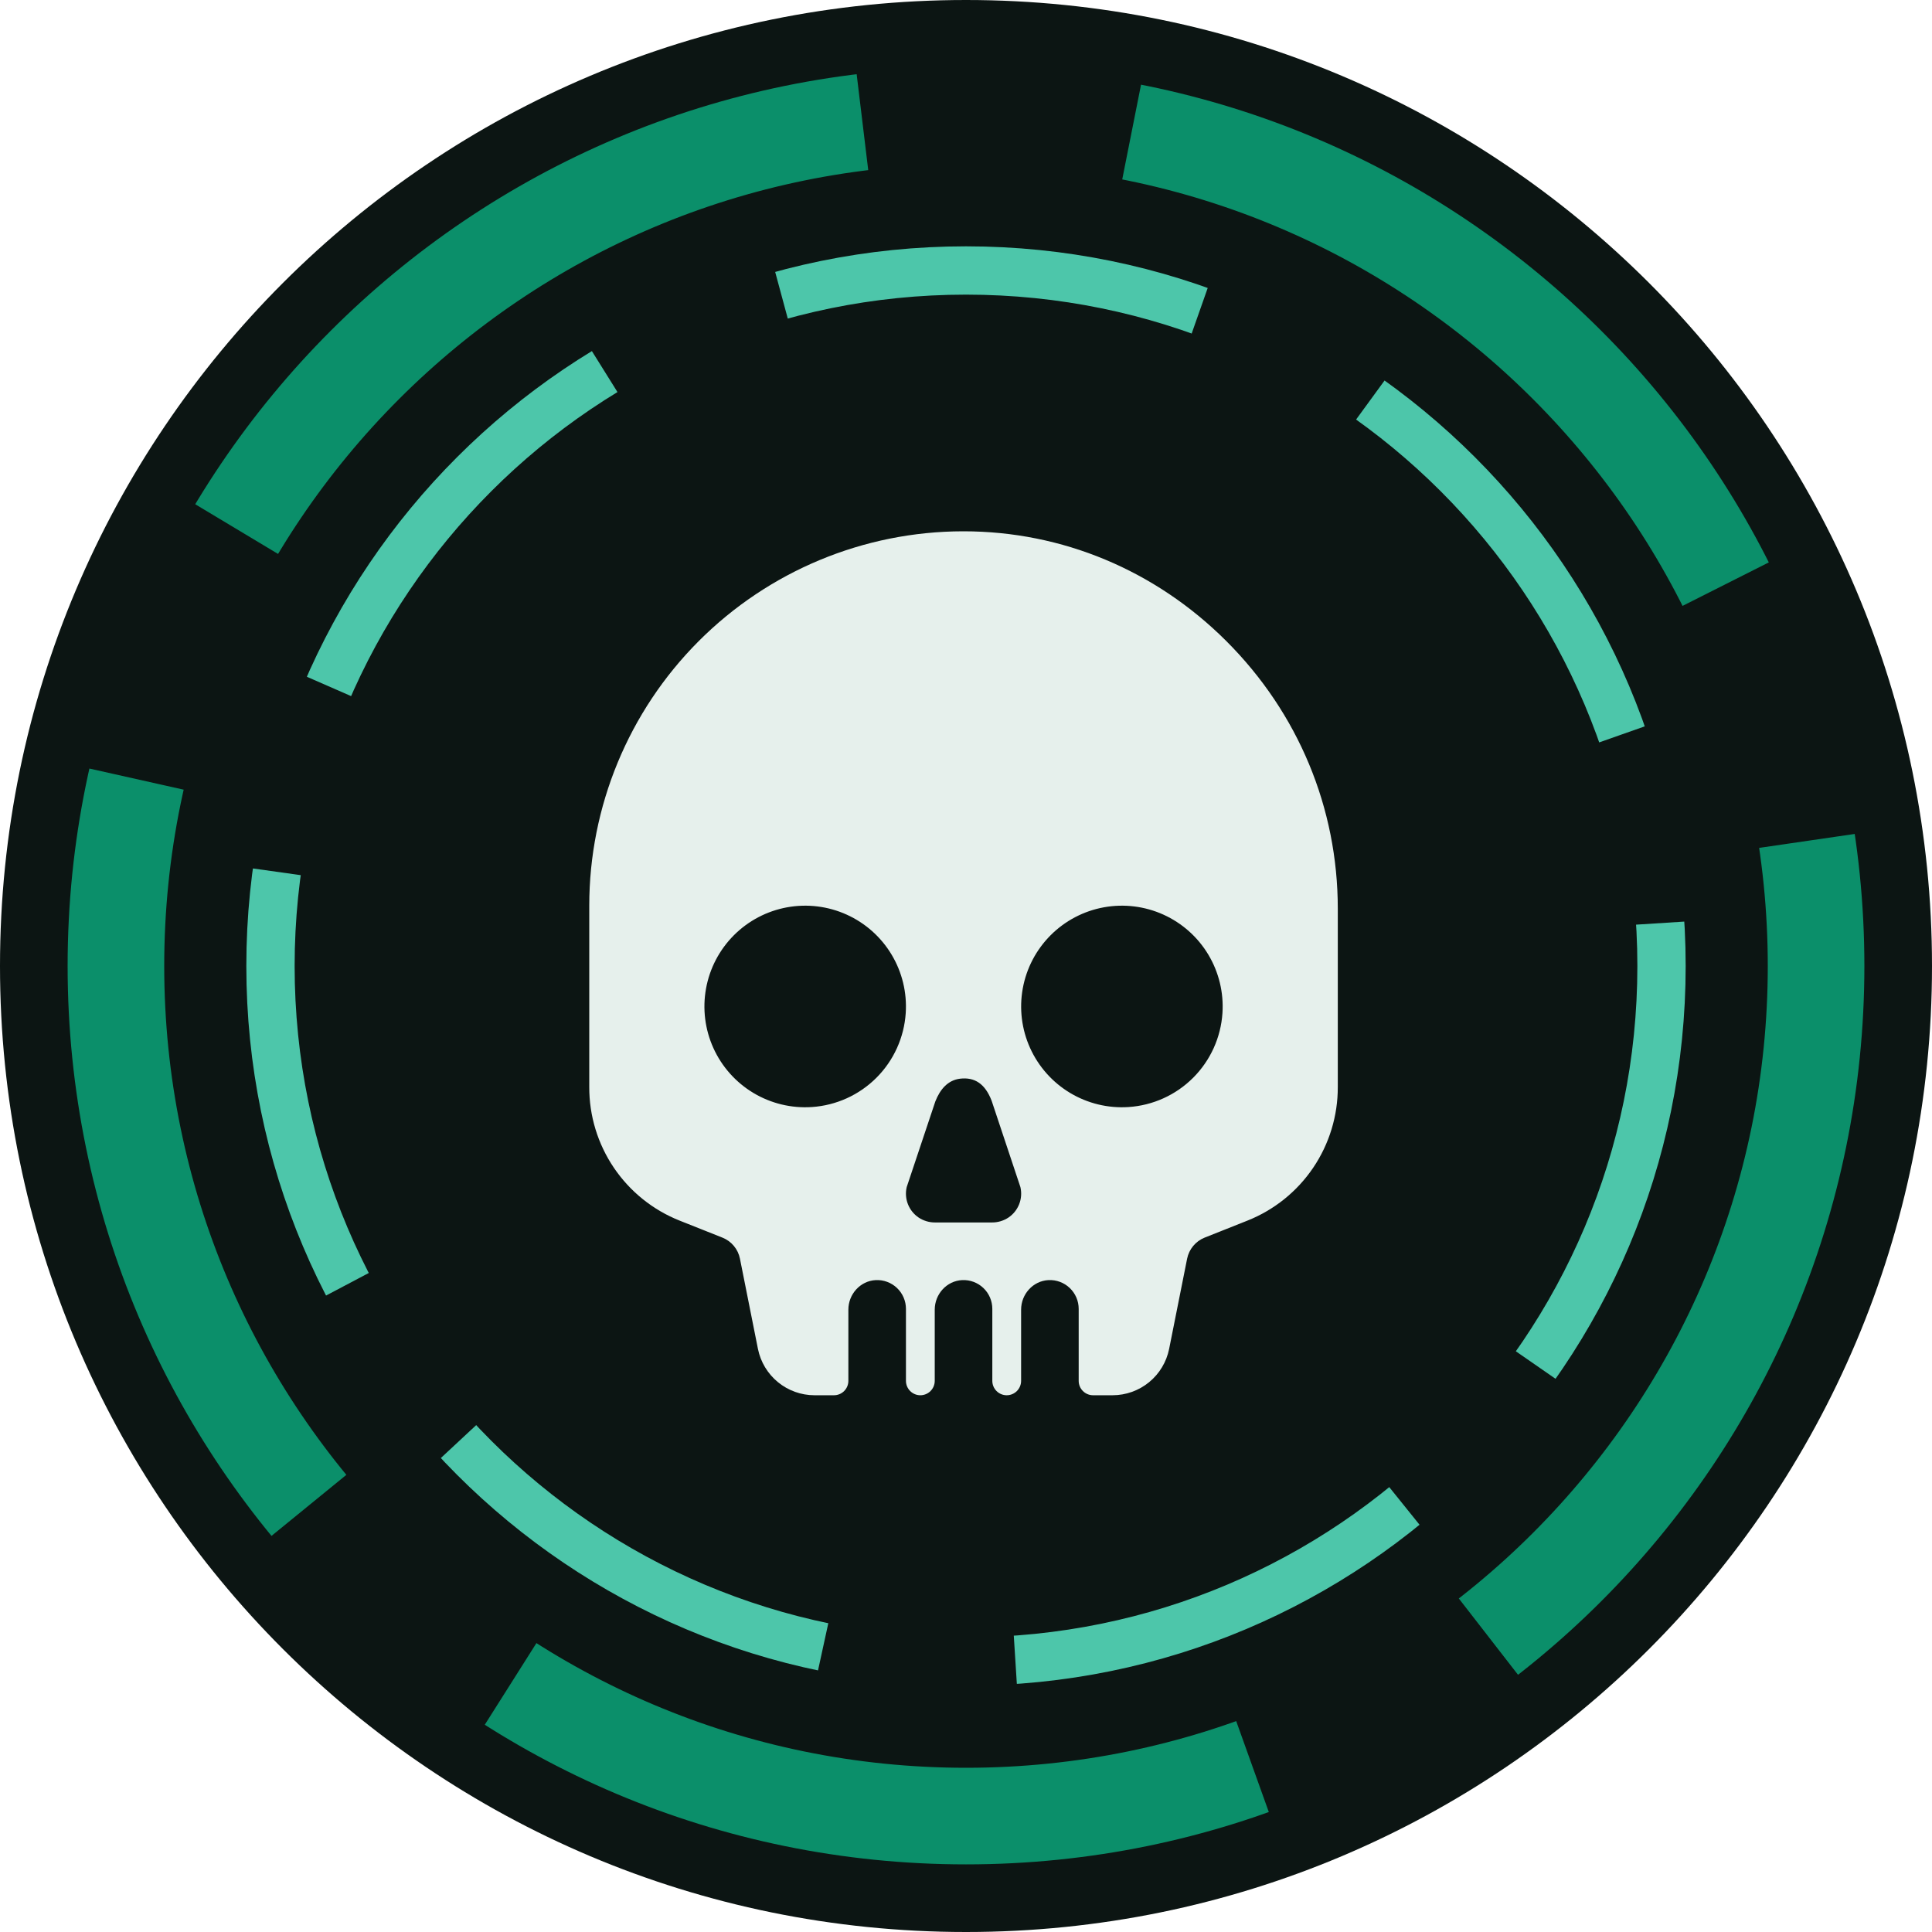
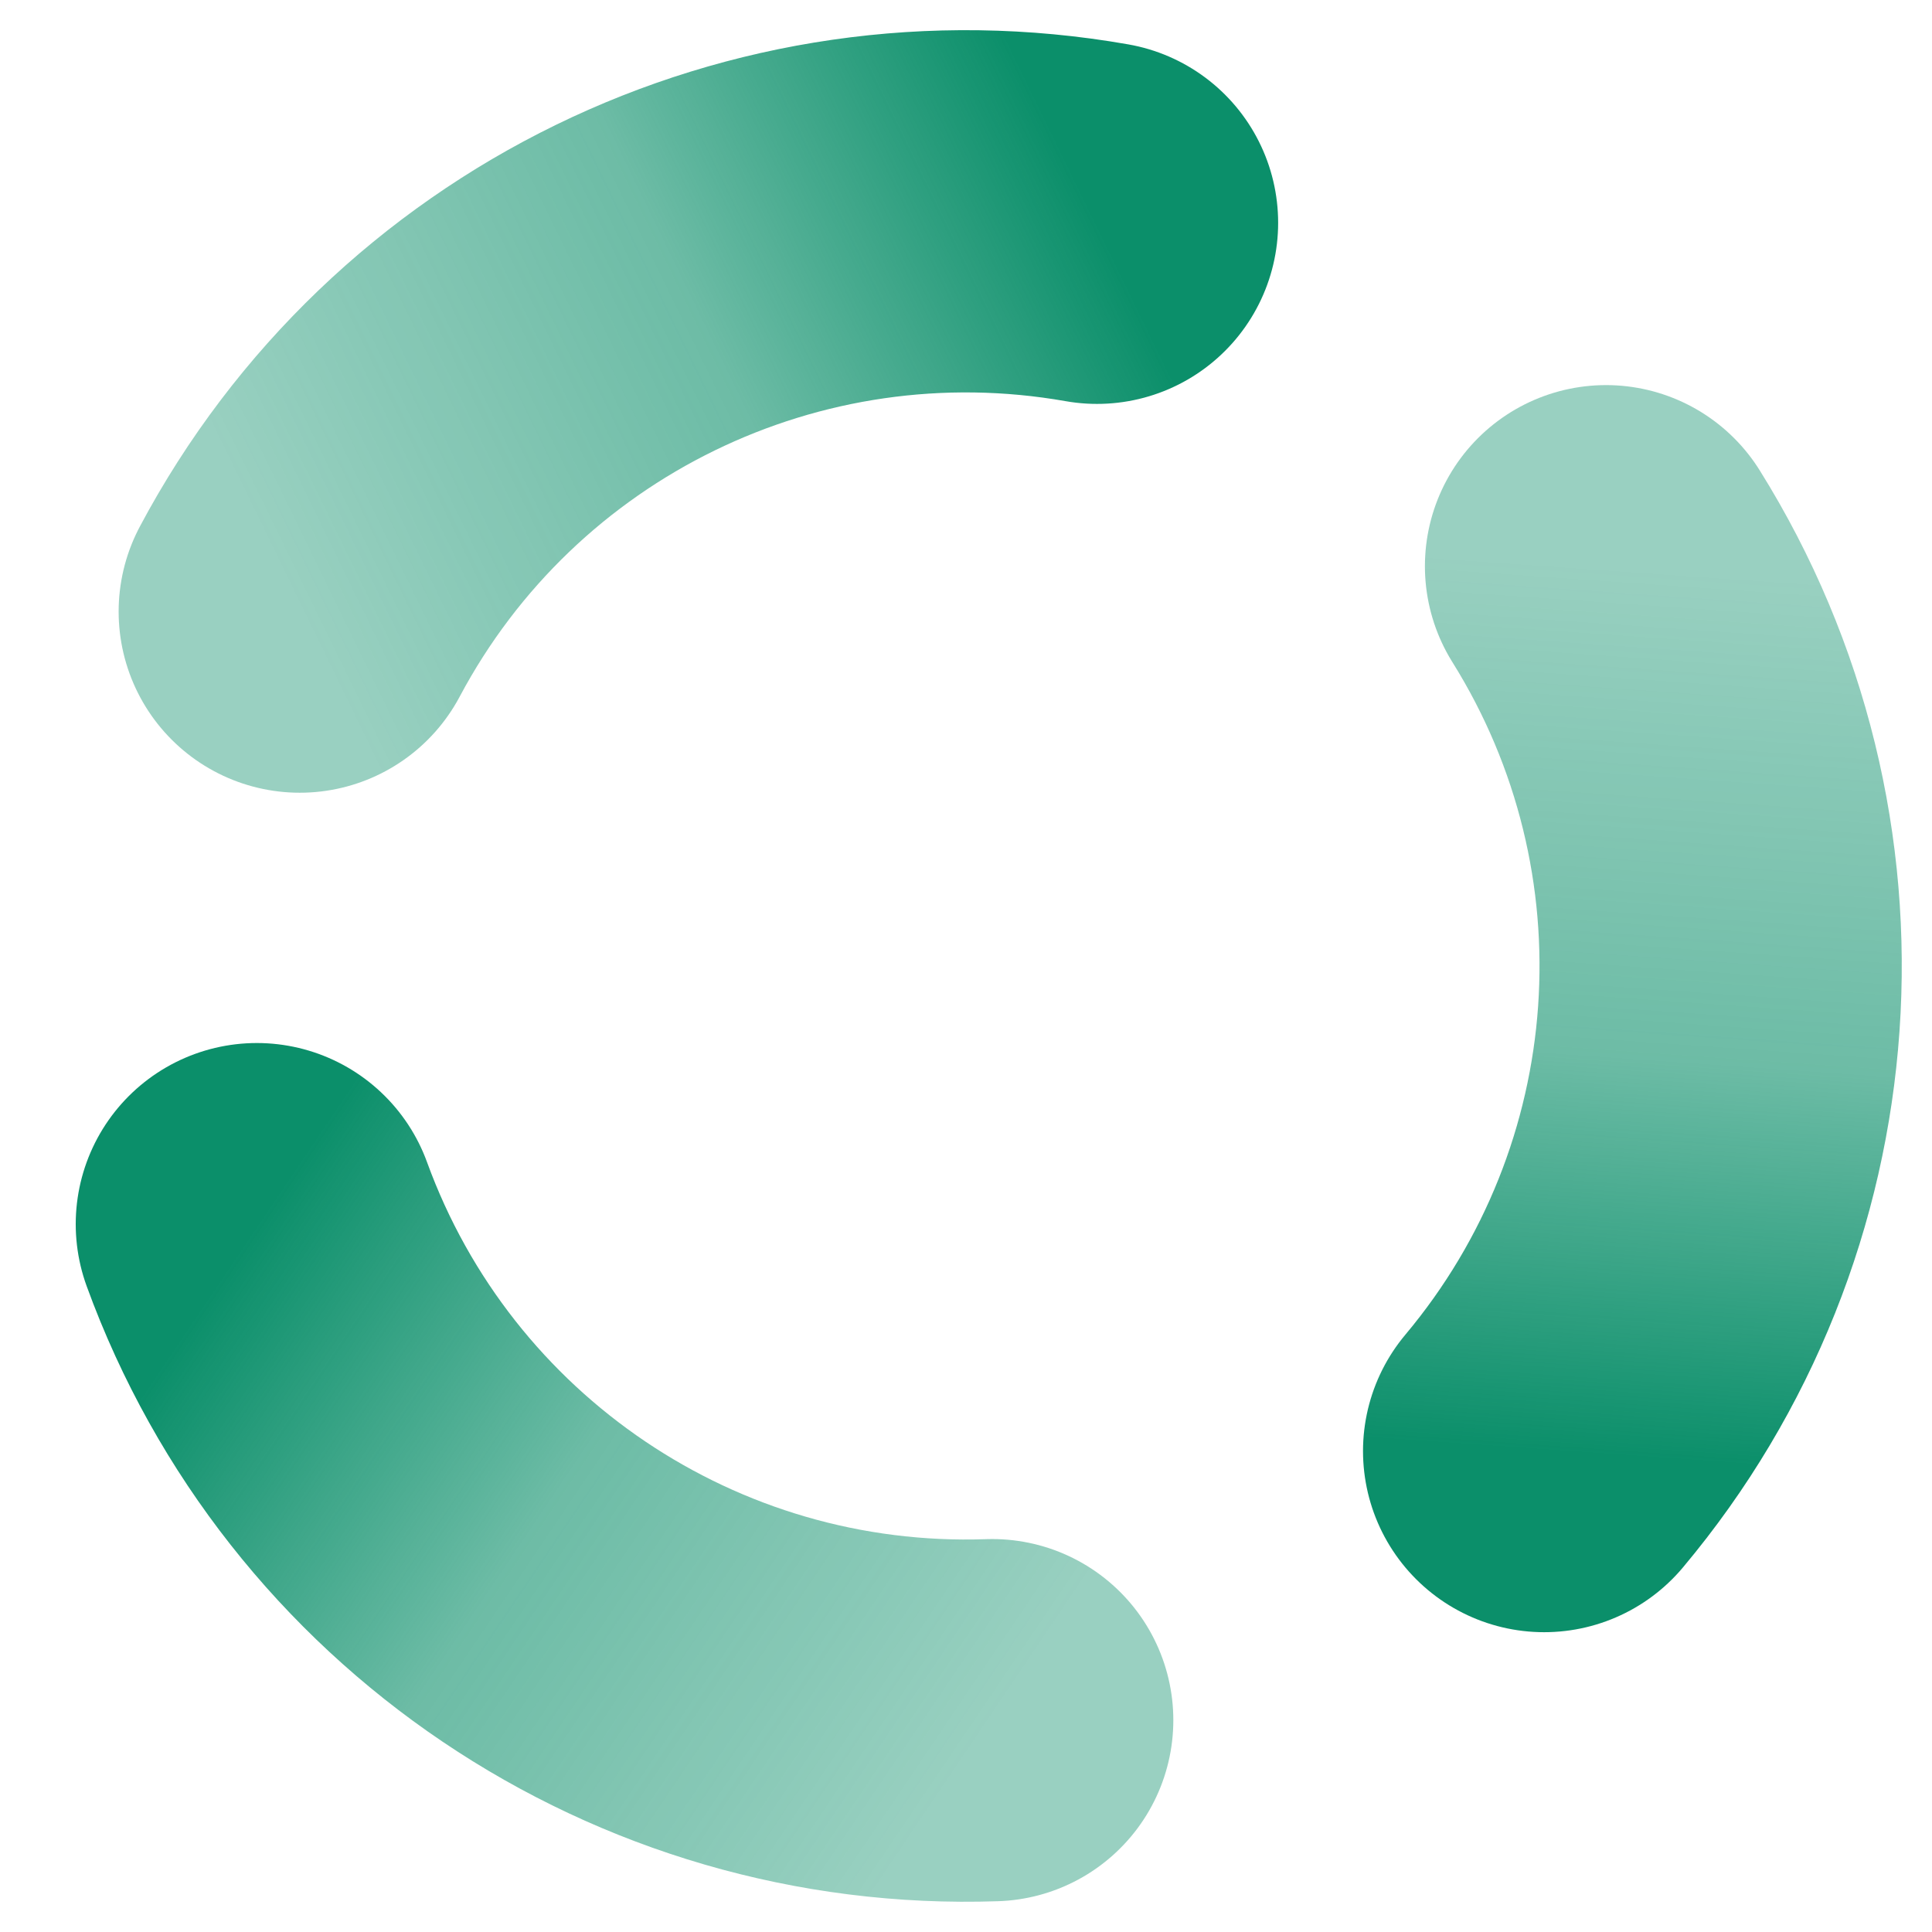
- <svg xmlns="http://www.w3.org/2000/svg" viewBox="0 0 100 100">
-   <circle cx="50" cy="50" r="50" fill="#0c1513" />
-   <circle cx="50" cy="50" r="44" fill="none" stroke="#0b8f6a" stroke-width="5" stroke-dasharray="40 14" />
-   <circle cx="50" cy="50" r="36" fill="none" stroke="#5ef2d0" stroke-width="2.5" stroke-dasharray="22 10" opacity=".8" />
-   <g transform="translate(30.5 27.5) scale(0.058)">
-     <path fill="#e6f0ec" d="M568.442 97.885C505.191 34.743 421.964 0 334 0H333.406C244.927 0.157 160.125 35.427 97.617 98.066C35.108 160.704 0.001 245.594 0.001 334.1V495.801C-0.099 521.516 7.554 546.664 21.959 567.963C36.365 589.261 56.855 605.721 80.755 615.194L118.828 630.325C122.803 631.902 126.32 634.452 129.055 637.741C131.79 641.03 133.657 644.952 134.484 649.15L150.541 729.671C152.894 741.31 159.192 751.779 168.37 759.309C177.548 766.84 189.044 770.969 200.914 771H218.385C221.792 771 225.059 769.646 227.469 767.236C229.878 764.827 231.231 761.558 231.231 758.15V694.623C231.231 680.793 241.861 668.923 255.687 668.232C259.161 668.065 262.632 668.605 265.891 669.819C269.151 671.033 272.129 672.897 274.647 675.297C277.165 677.697 279.169 680.583 280.539 683.781C281.909 686.978 282.615 690.421 282.616 693.9V758.15C282.616 761.558 283.969 764.827 286.378 767.236C288.787 769.646 292.055 771 295.462 771C298.869 771 302.136 769.646 304.545 767.236C306.954 764.827 308.308 761.558 308.308 758.15V694.623C308.308 680.793 318.938 668.923 332.764 668.232C336.237 668.065 339.709 668.605 342.968 669.819C346.227 671.033 349.206 672.897 351.724 675.297C354.242 677.697 356.246 680.583 357.616 683.781C358.985 686.978 359.692 690.421 359.692 693.9V758.15C359.692 761.558 361.046 764.827 363.455 767.236C365.864 769.646 369.131 771 372.538 771C375.945 771 379.213 769.646 381.622 767.236C384.031 764.827 385.384 761.558 385.384 758.15V694.623C385.384 680.793 396.015 668.923 409.84 668.232C413.314 668.065 416.786 668.605 420.045 669.819C423.304 671.033 426.283 672.897 428.801 675.297C431.318 677.697 433.323 680.583 434.693 683.781C436.062 686.978 436.769 690.421 436.769 693.9V758.15C436.769 761.558 438.122 764.827 440.531 767.236C442.941 769.646 446.208 771 449.615 771H467.086C478.957 770.974 490.455 766.848 499.636 759.321C508.817 751.793 515.118 741.326 517.475 729.687L533.532 649.15C534.369 644.959 536.237 641.042 538.968 637.755C541.699 634.468 545.206 631.914 549.172 630.325L587.245 615.194C611.145 605.721 631.635 589.261 646.041 567.963C660.446 546.664 668.099 521.516 667.999 495.801V336.782C667.999 246.832 632.672 162.006 568.442 97.885ZM198.57 513.807C180.323 515.003 162.145 510.605 146.46 501.201C130.776 491.796 118.331 477.832 110.784 461.171C103.238 444.509 100.949 425.942 104.222 407.946C107.496 389.95 116.177 373.38 129.107 360.445C142.038 347.511 158.603 338.828 176.594 335.553C194.585 332.278 213.146 334.568 229.802 342.117C246.459 349.665 260.419 362.115 269.82 377.804C279.222 393.493 283.618 411.676 282.423 429.929C280.997 451.706 271.705 472.222 256.277 487.654C240.85 503.086 220.34 512.381 198.57 513.807ZM374.144 612.383C369.727 615.33 364.52 616.87 359.211 616.8H308.789C303.491 616.864 298.297 615.324 293.888 612.383C289.582 609.463 286.263 605.305 284.371 600.458C282.478 595.611 282.101 590.303 283.29 585.237L308.838 508.78C313.125 497.938 319.95 489.906 330.788 488.509C344.052 486.903 353.269 493.119 359.066 508.137L384.758 585.237C385.945 590.305 385.566 595.614 383.671 600.461C381.775 605.308 378.453 609.465 374.144 612.383ZM481.217 513.807C462.969 515.003 444.791 510.605 429.107 501.201C413.423 491.796 400.977 477.832 393.431 461.171C385.884 444.509 383.595 425.942 386.869 407.946C390.143 389.95 398.824 373.38 411.754 360.445C424.684 347.511 441.25 338.828 459.24 335.553C477.231 332.278 495.793 334.568 512.449 342.117C529.106 349.665 543.065 362.115 552.467 377.804C561.868 393.493 566.265 411.676 565.07 429.929C563.643 451.711 554.346 472.231 538.912 487.664C523.478 503.096 502.961 512.388 481.184 513.807H481.217Z" />
+ <svg xmlns="http://www.w3.org/2000/svg" viewBox="0 0 64 64" role="img" aria-label="Trunade!">
+   <linearGradient id="trn-0b8f6a-250" gradientUnits="userSpaceOnUse" x1="9.93" y1="20.26" x2="36.34" y2="7.38">
+     <stop offset="0" stop-color="#0b8f6a" stop-opacity="0.42" />
+     <stop offset=".55" stop-color="#0b8f6a" stop-opacity=".6" />
+     <stop offset="1" stop-color="#0b8f6a" />
+   </linearGradient>
+   <g fill="none" stroke="url(#trn-0b8f6a-250)" stroke-width="12" stroke-linecap="round">
+     <path d="M9.93 20.26A25 25 0 0 1 36.34 7.38" />
+     <path d="M9.93 20.26A25 25 0 0 1 36.34 7.38" transform="rotate(120 32 32)" />
+     <path d="M9.93 20.26A25 25 0 0 1 36.34 7.38" transform="rotate(240 32 32)" />
  </g>
</svg>
